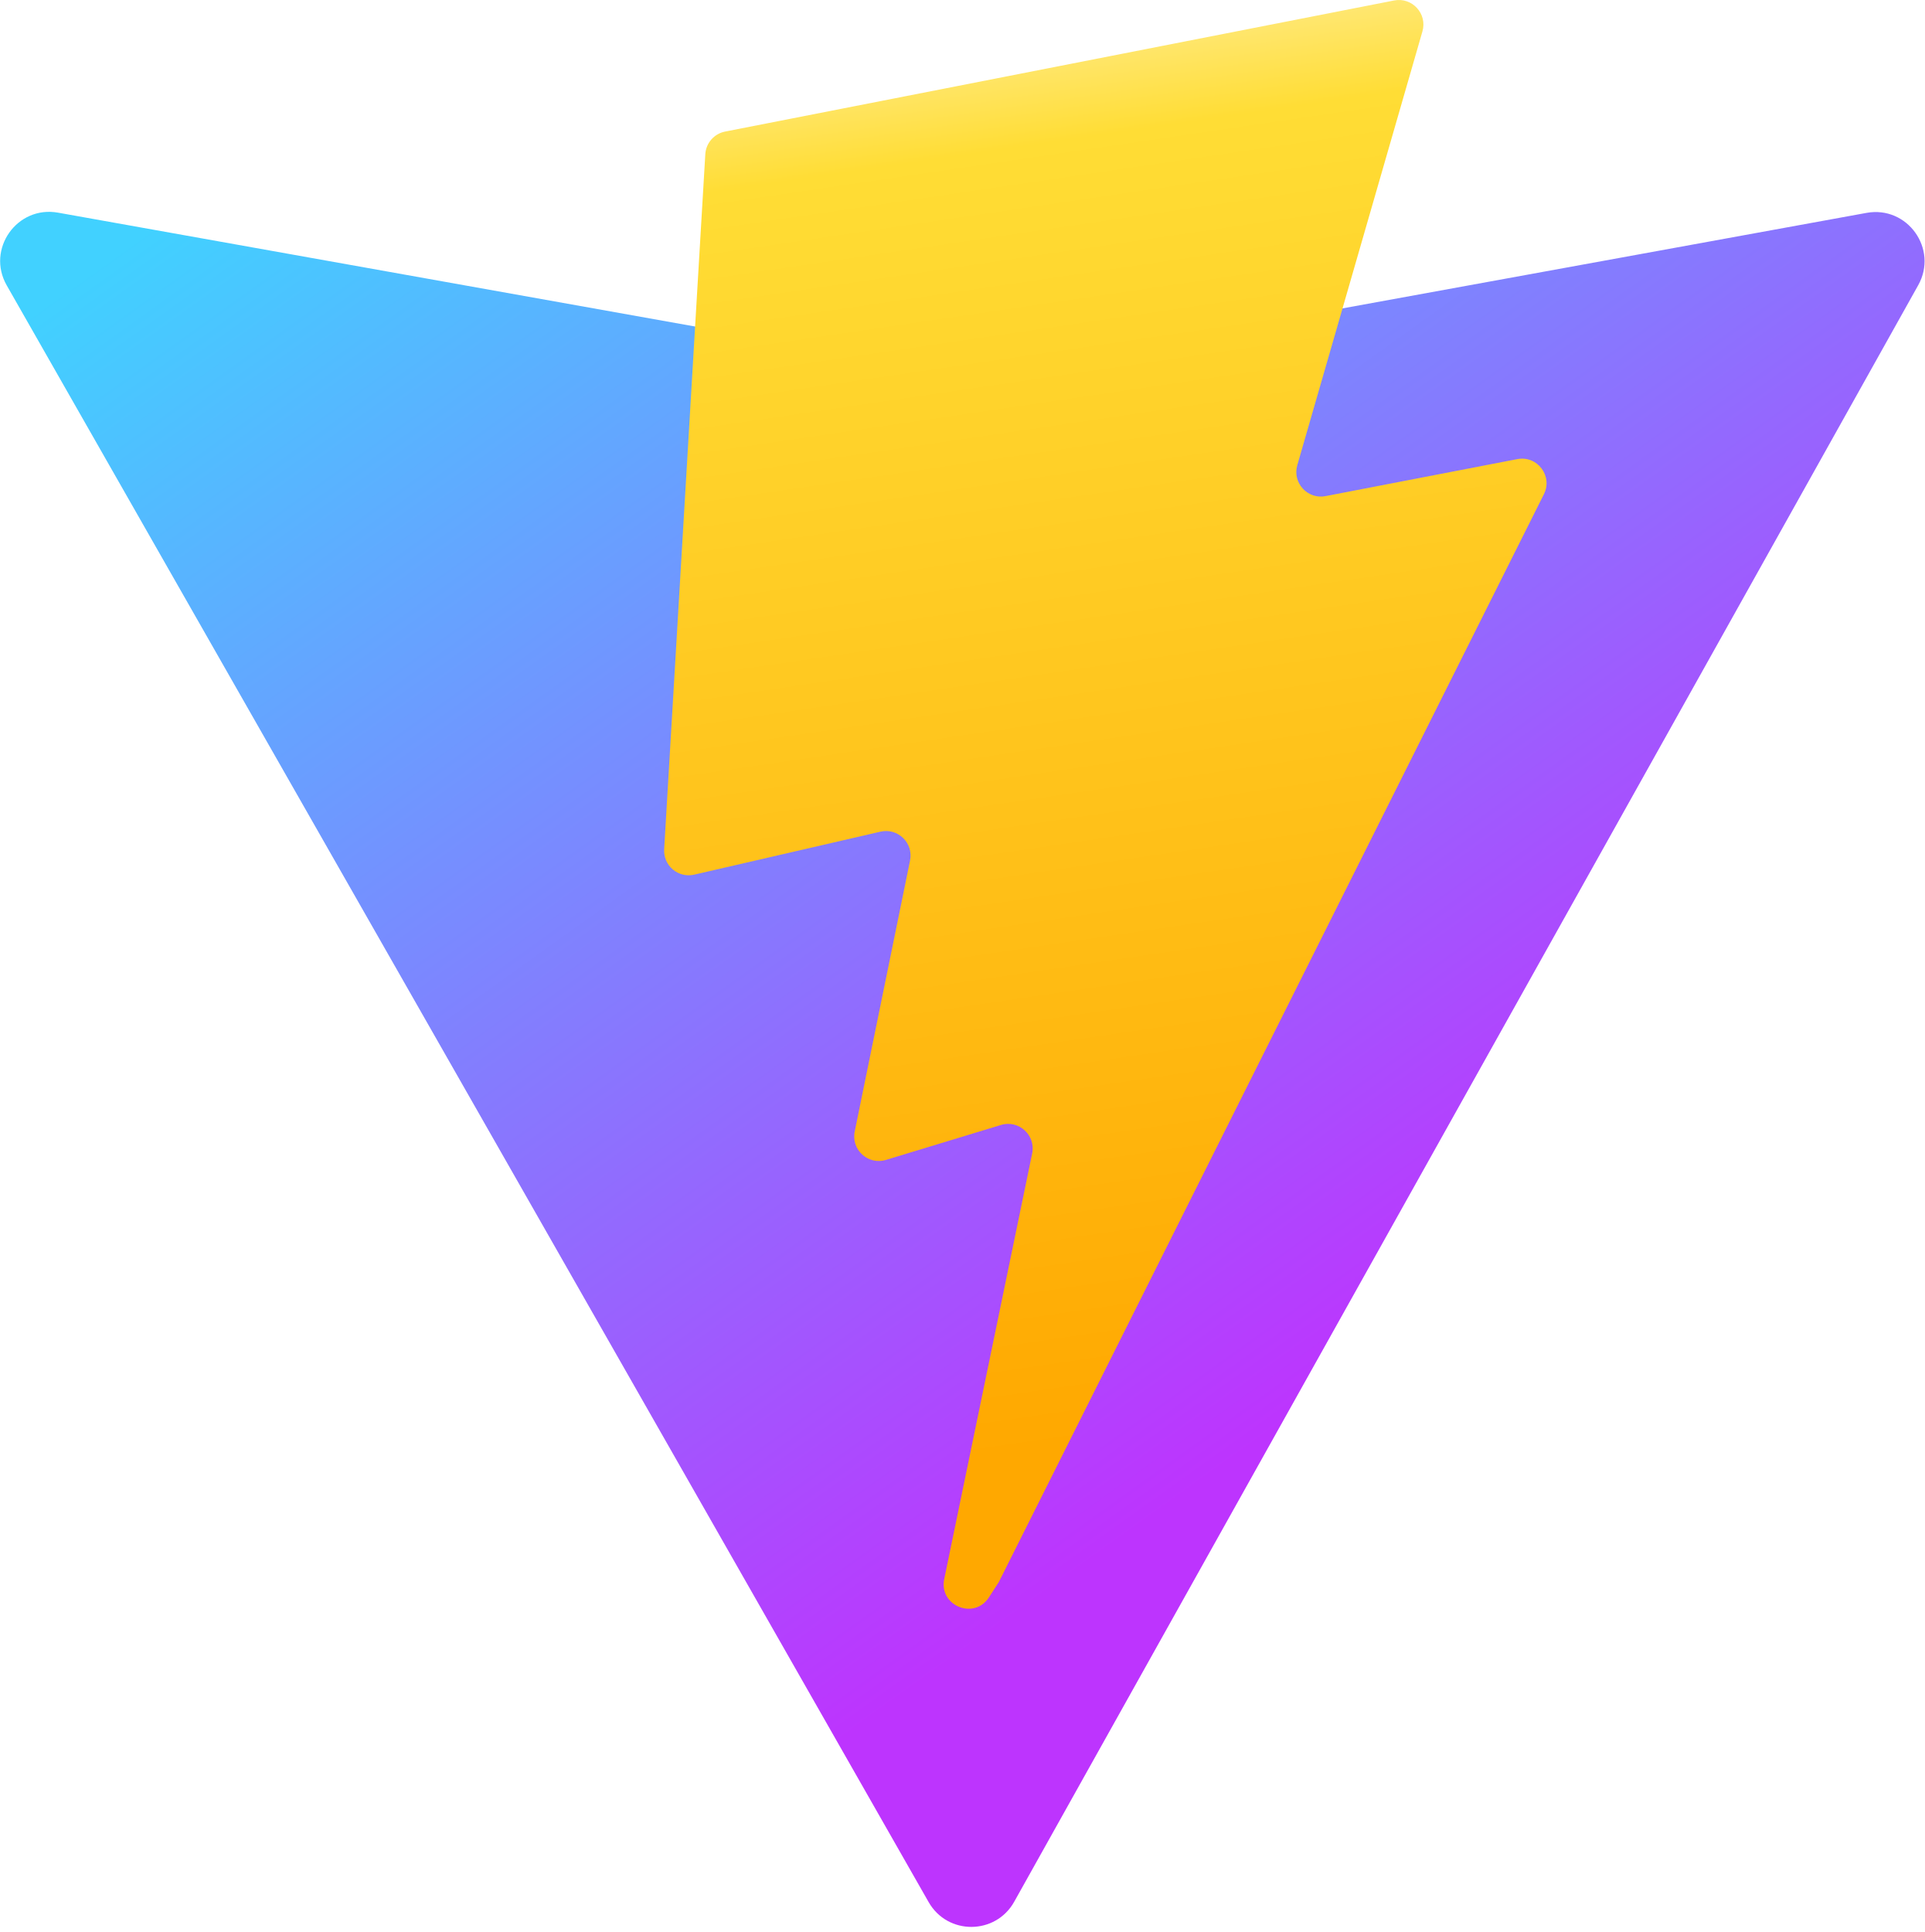
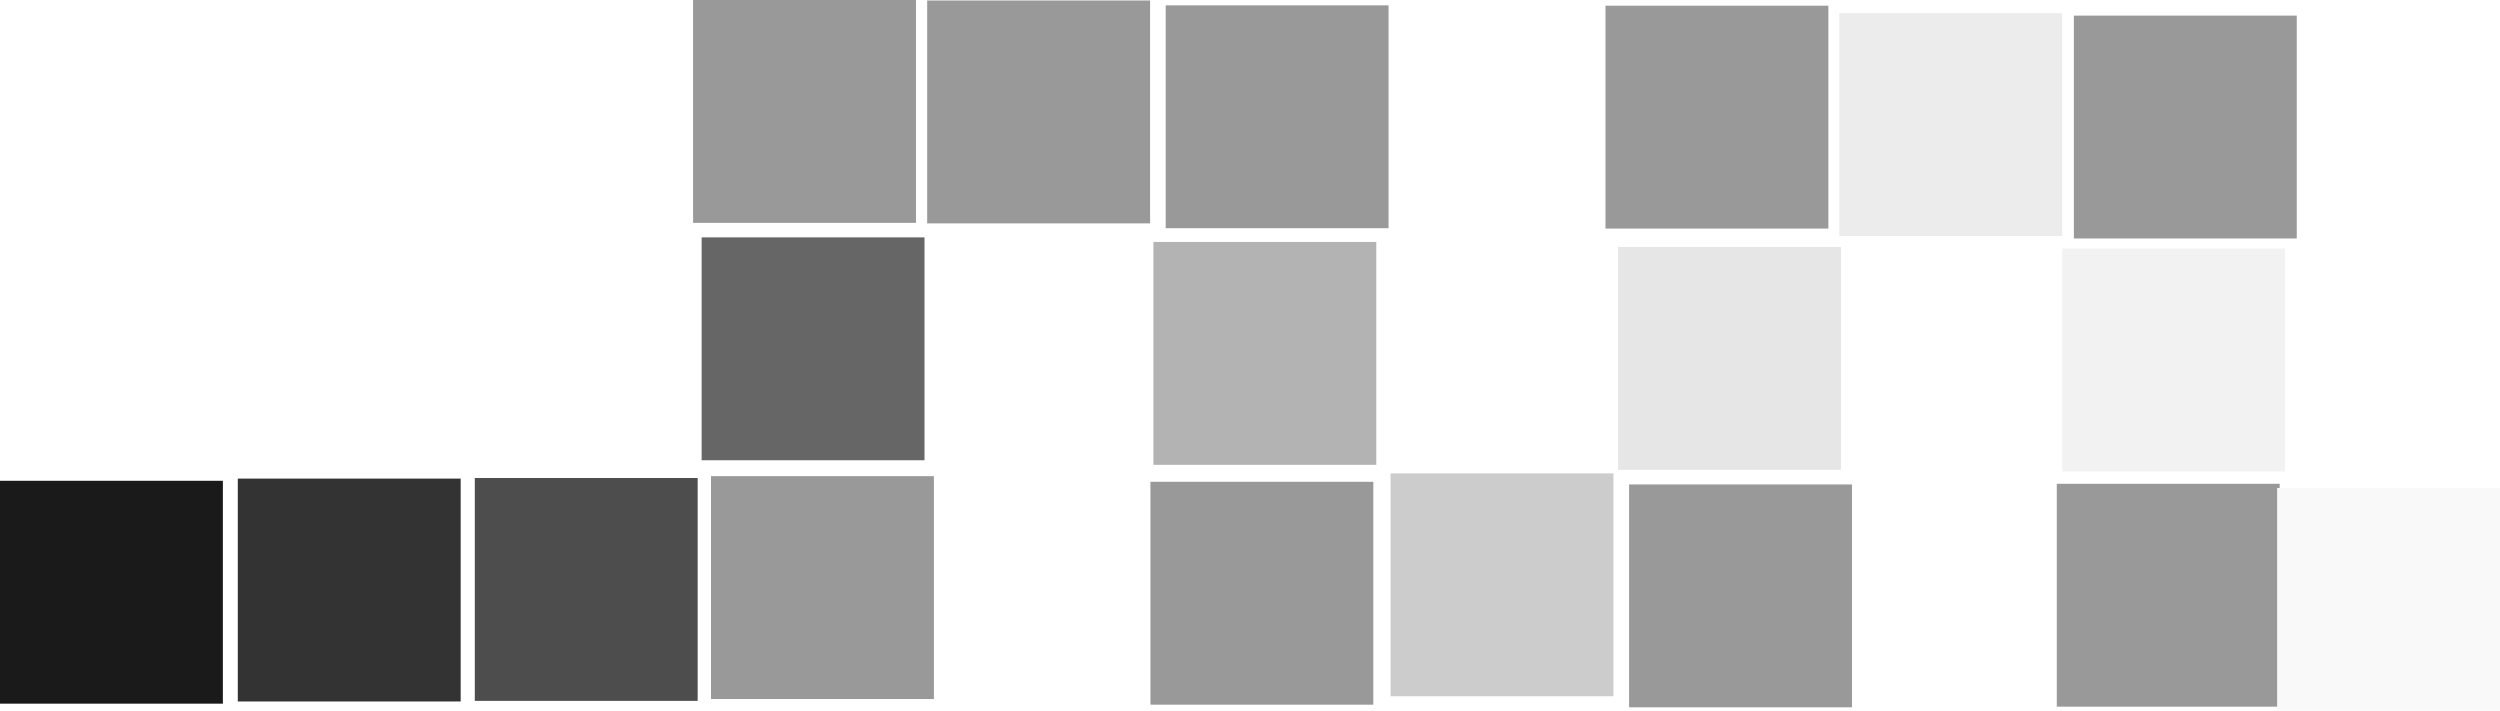
- <svg xmlns="http://www.w3.org/2000/svg" aria-hidden="true" role="img" class="iconify iconify--logos" width="31.88" height="32" preserveAspectRatio="xMidYMid meet" viewBox="0 0 256 257">
-   <defs>
-     <linearGradient id="IconifyId1813088fe1fbc01fb466" x1="-.828%" x2="57.636%" y1="7.652%" y2="78.411%">
-       <stop offset="0%" stop-color="#41D1FF" />
-       <stop offset="100%" stop-color="#BD34FE" />
-     </linearGradient>
-     <linearGradient id="IconifyId1813088fe1fbc01fb467" x1="43.376%" x2="50.316%" y1="2.242%" y2="89.03%">
-       <stop offset="0%" stop-color="#FFEA83" />
-       <stop offset="8.333%" stop-color="#FFDD35" />
-       <stop offset="100%" stop-color="#FFA800" />
-     </linearGradient>
-   </defs>
-   <path fill="url(#IconifyId1813088fe1fbc01fb466)" d="M255.153 37.938L134.897 252.976c-2.483 4.44-8.862 4.466-11.382.048L.875 37.958c-2.746-4.814 1.371-10.646 6.827-9.67l120.385 21.517a6.537 6.537 0 0 0 2.322-.004l117.867-21.483c5.438-.991 9.574 4.796 6.877 9.62Z" />
-   <path fill="url(#IconifyId1813088fe1fbc01fb467)" d="M185.432.063L96.44 17.501a3.268 3.268 0 0 0-2.634 3.014l-5.474 92.456a3.268 3.268 0 0 0 3.997 3.378l24.777-5.718c2.318-.535 4.413 1.507 3.936 3.838l-7.361 36.047c-.495 2.426 1.782 4.5 4.151 3.78l15.304-4.649c2.372-.72 4.652 1.36 4.15 3.788l-11.698 56.621c-.732 3.542 3.979 5.473 5.943 2.437l1.313-2.028l72.516-144.72c1.215-2.423-.88-5.186-3.54-4.672l-25.505 4.922c-2.396.462-4.435-1.77-3.759-4.114l16.646-57.705c.677-2.35-1.37-4.583-3.769-4.113Z" />
+ <svg xmlns="http://www.w3.org/2000/svg" width="92.451mm" height="26.288mm" viewBox="0 0 92.451 26.288" version="1.1" id="svg1" xml:space="preserve">
+   <defs id="defs1" />
+   <g id="layer1" transform="translate(-28.06913,-167.1144)">
+     <rect style="opacity:1;fill:#999999;fill-rule:evenodd;stroke-width:0.5" id="rect1" width="8.242" height="8.242" x="62.357" y="167.133" />
+     <rect style="fill:#999999;fill-rule:evenodd;stroke-width:0.5" id="rect1-4" width="8.242" height="8.242" x="71.177" y="167.312" />
+     <rect style="fill:#999999;fill-rule:evenodd;stroke-width:0.5" id="rect1-4-2" width="8.242" height="8.242" x="70.613" y="184.931" />
+     <rect style="fill:#999999;fill-rule:evenodd;stroke-width:0.5" id="rect1-4-2-1" width="8.242" height="8.242" x="53.7" y="167.114" />
+     <rect style="fill:#999999;fill-rule:evenodd;stroke-width:0.5" id="rect1-4-2-1-8" width="8.242" height="8.242" x="54.363" y="184.723" />
+     <rect style="fill:#999999;fill-rule:evenodd;stroke-width:0.5" id="rect1-4-2-1-8-5" width="8.242" height="8.242" x="88.314" y="185.029" />
+     <rect style="fill:#999999;fill-rule:evenodd;stroke-width:0.5" id="rect1-4-2-1-8-5-3" width="8.242" height="8.242" x="87.441" y="167.325" />
+     <rect style="fill:#999999;fill-rule:evenodd;stroke-width:0.5" id="rect1-4-2-1-8-5-3-5" width="8.242" height="8.242" x="104.762" y="167.692" />
+     <rect style="fill:#999999;fill-rule:evenodd;stroke-width:0.5" id="rect1-4-2-1-8-5-3-5-7" width="8.242" height="8.242" x="104.13" y="185.005" />
+     <rect style="fill:#b3b3b3;fill-rule:evenodd;stroke-width:0.5" id="rect1-0" width="8.242" height="8.242" x="70.723" y="176.062" />
+     <rect style="fill:#cccccc;fill-rule:evenodd;stroke-width:0.5" id="rect1-0-6" width="8.242" height="8.242" x="79.493" y="184.62" />
+     <rect style="fill:#e6e6e6;fill-rule:evenodd;stroke-width:0.5" id="rect1-0-6-2" width="8.242" height="8.242" x="87.906" y="176.247" />
+     <rect style="fill:#ececec;fill-rule:evenodd;stroke-width:0.5" id="rect1-0-6-2-9" width="8.242" height="8.242" x="96.087" y="167.6" />
+     <rect style="fill:#f2f2f2;fill-rule:evenodd;stroke-width:0.5" id="rect1-0-6-2-9-7" width="8.242" height="8.242" x="104.328" y="176.307" />
+     <rect style="fill:#f9f9f9;fill-rule:evenodd;stroke-width:0.5" id="rect1-0-6-2-9-7-5" width="8.242" height="8.242" x="112.278" y="185.16" />
+     <rect style="fill:#333333;fill-rule:evenodd;stroke-width:0.5" id="rect1-5" width="8.242" height="8.242" x="36.863" y="184.813" />
+     <rect style="fill:#4d4d4d;fill-rule:evenodd;stroke-width:0.5" id="rect1-5-3" width="8.242" height="8.242" x="45.627" y="184.791" />
+     <rect style="fill:#666666;fill-rule:evenodd;stroke-width:0.5" id="rect1-5-3-2" width="8.242" height="8.242" x="54.016" y="175.893" />
+     <rect style="fill:#1a1a1a;fill-rule:evenodd;stroke-width:0.5" id="rect1-8" width="8.242" height="8.242" x="28.069" y="184.894" />
+   </g>
</svg>
